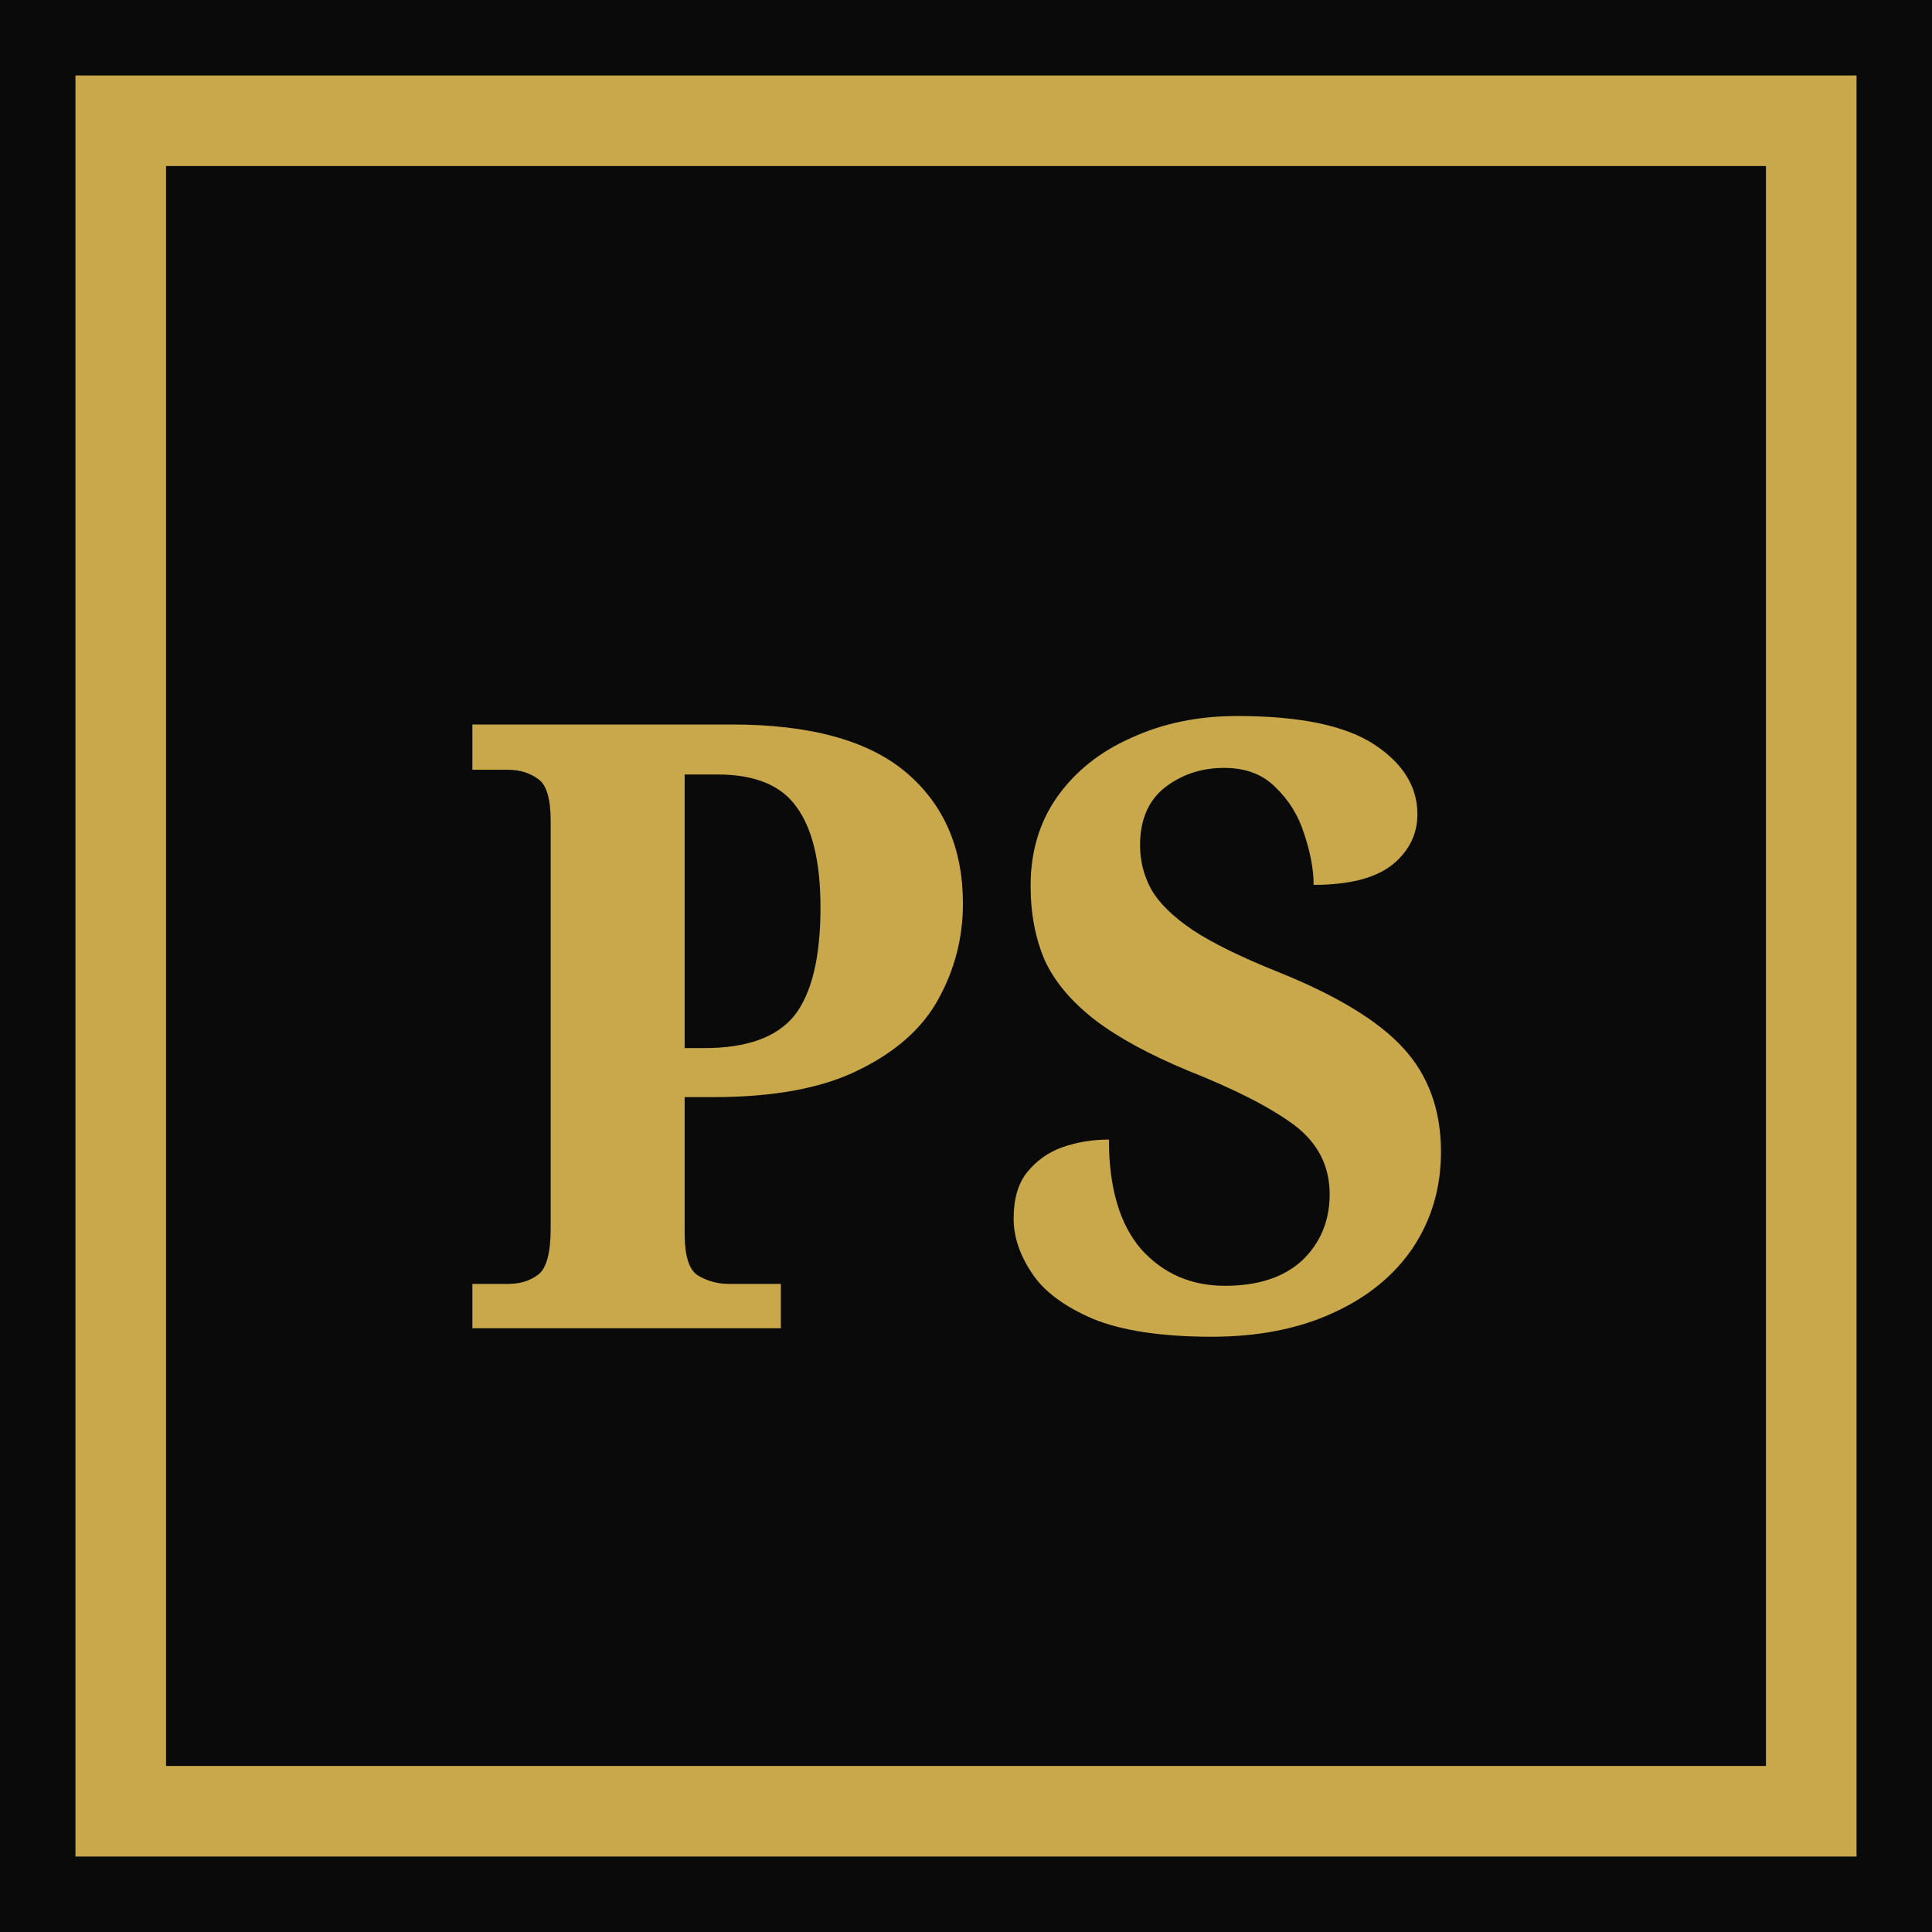
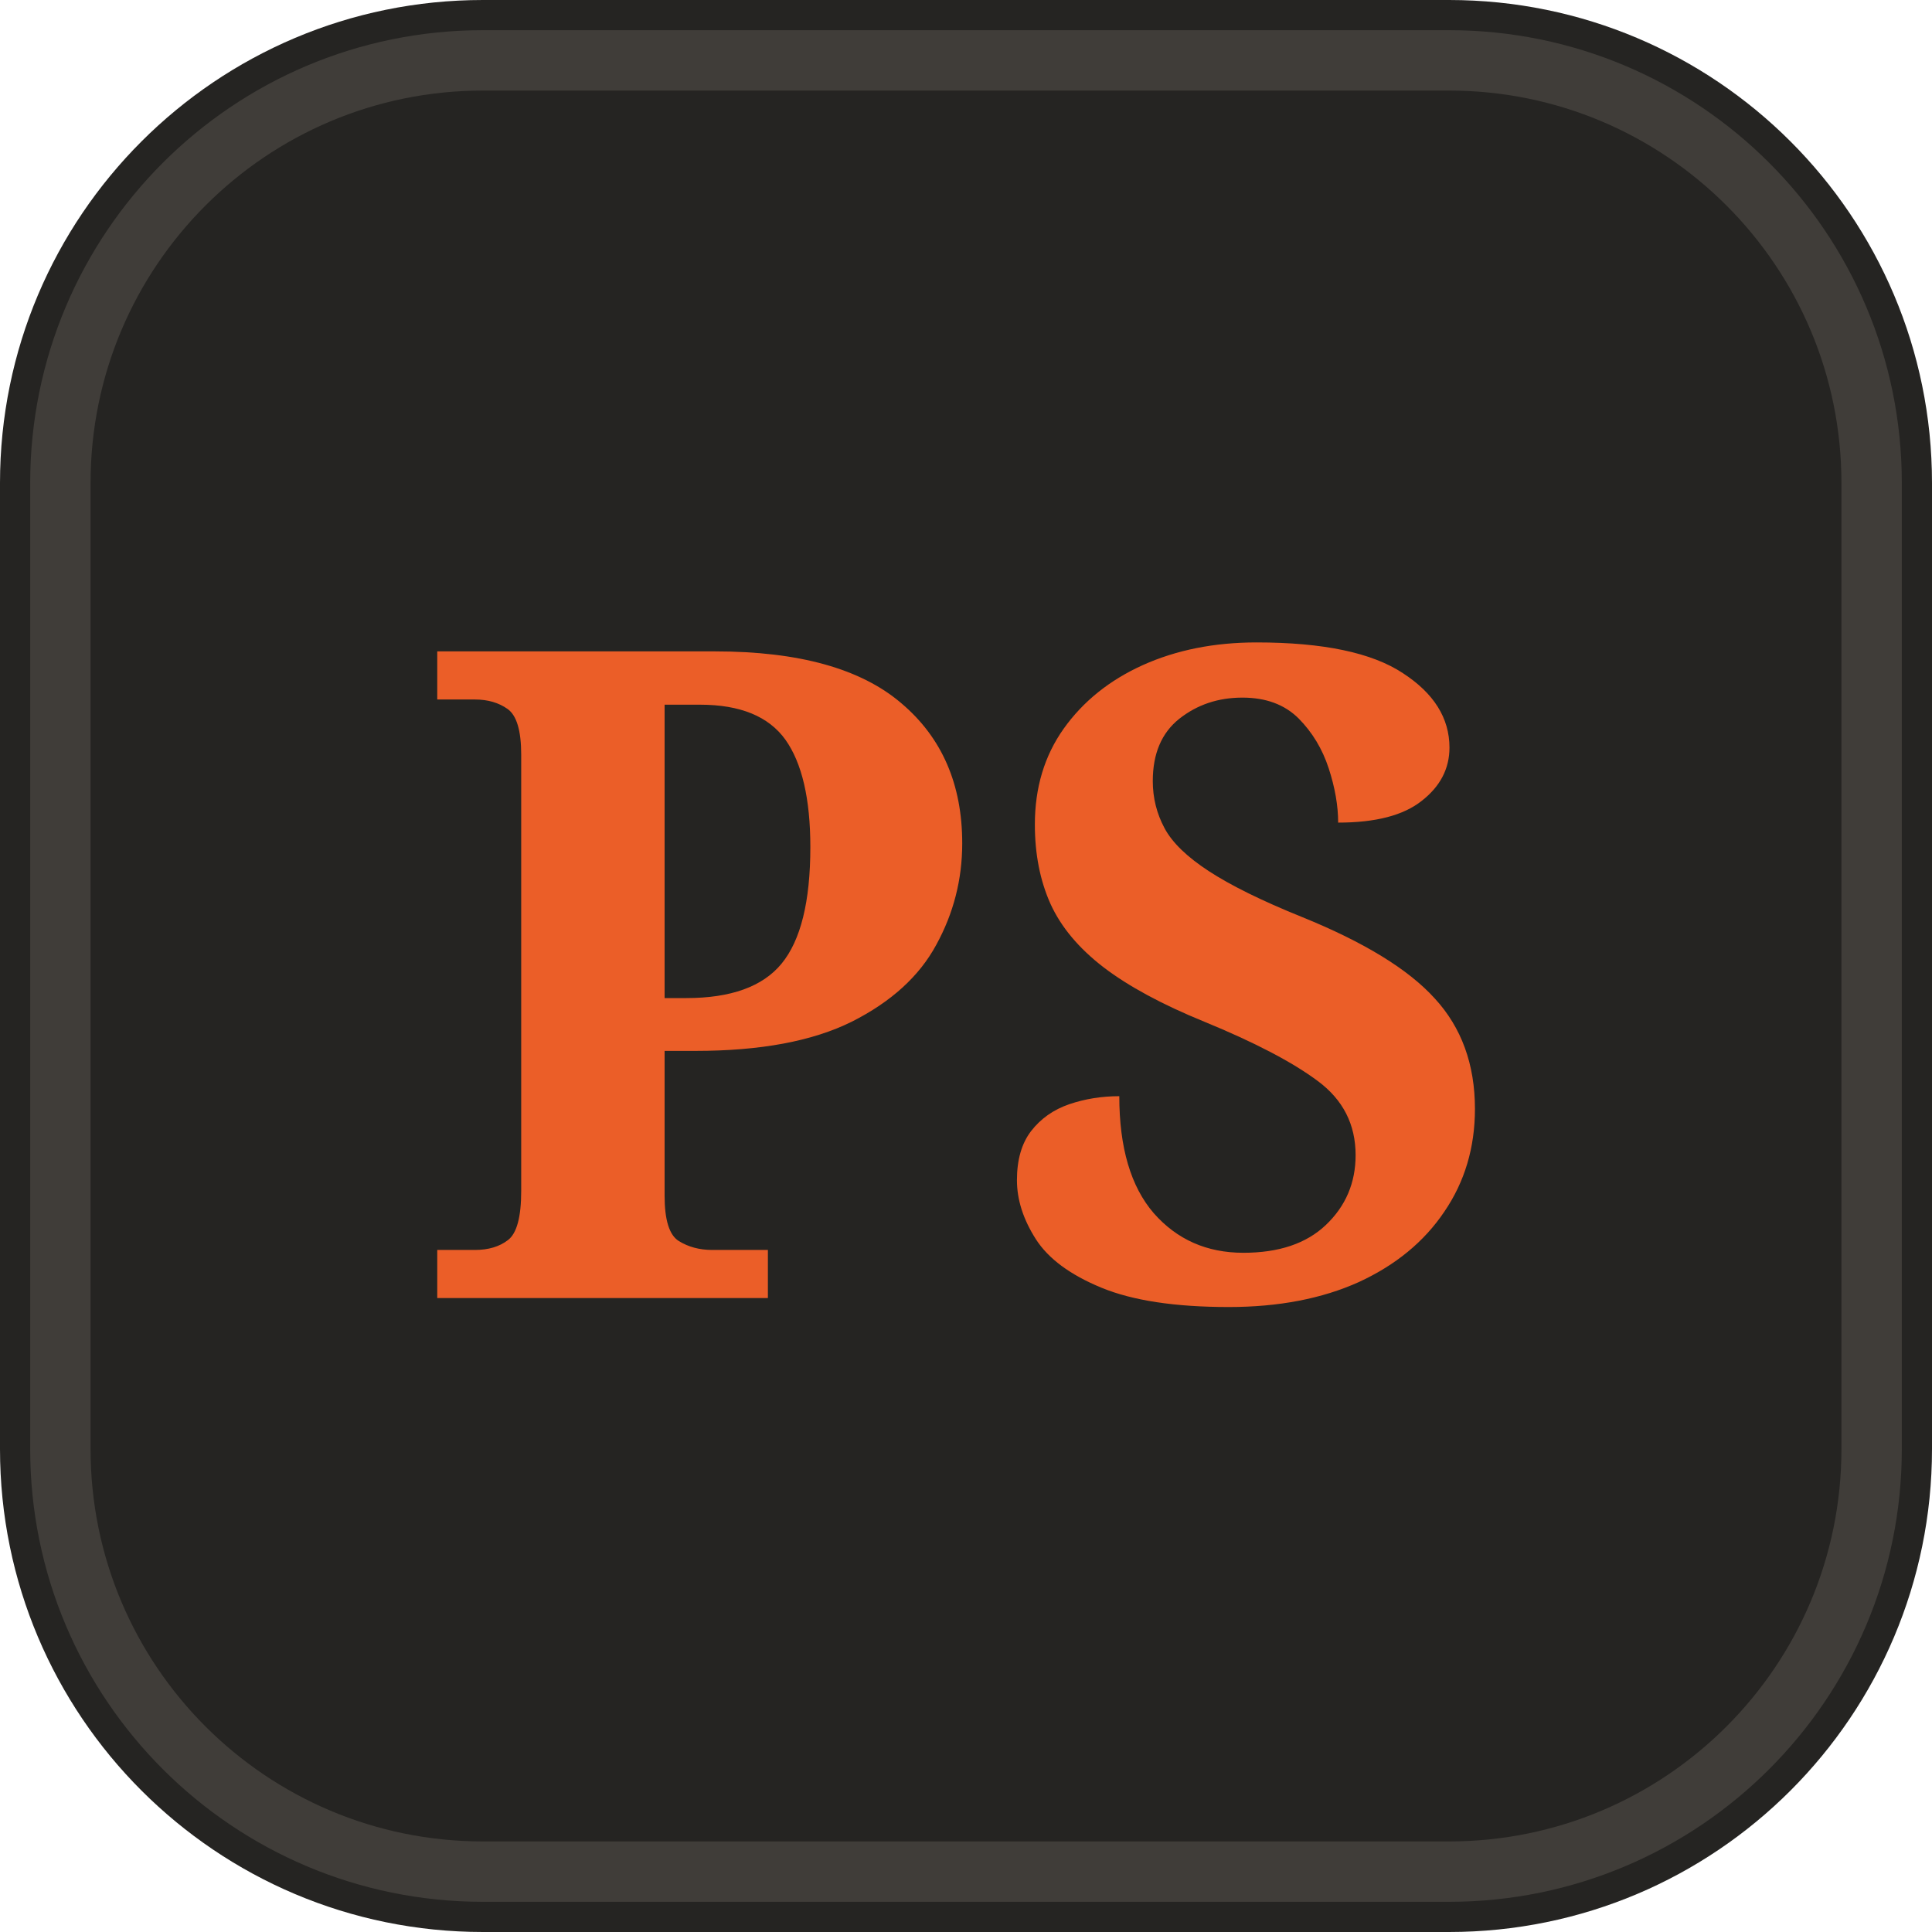
- <svg xmlns="http://www.w3.org/2000/svg" viewBox="0 0 32 32">
-   <rect width="32" height="32" fill="#0a0a0a" />
-   <rect x="2" y="2" width="28" height="28" fill="none" stroke="#c9a84c" stroke-width="1.5" />
-   <text x="16" y="22" font-family="Georgia, serif" font-size="14" font-weight="bold" fill="#c9a84c" text-anchor="middle">PS</text>
+ <svg xmlns="http://www.w3.org/2000/svg" viewBox="0 0 64 64">
+   <rect width="64" height="64" rx="16" fill="#252422" />
+   <rect x="2" y="2" width="60" height="60" rx="14" fill="none" stroke="#403d39" stroke-width="2" />
+   <text x="32" y="43" text-anchor="middle" font-family="Georgia,serif" font-size="30" font-weight="700" fill="#eb5e28">PS</text>
</svg>
